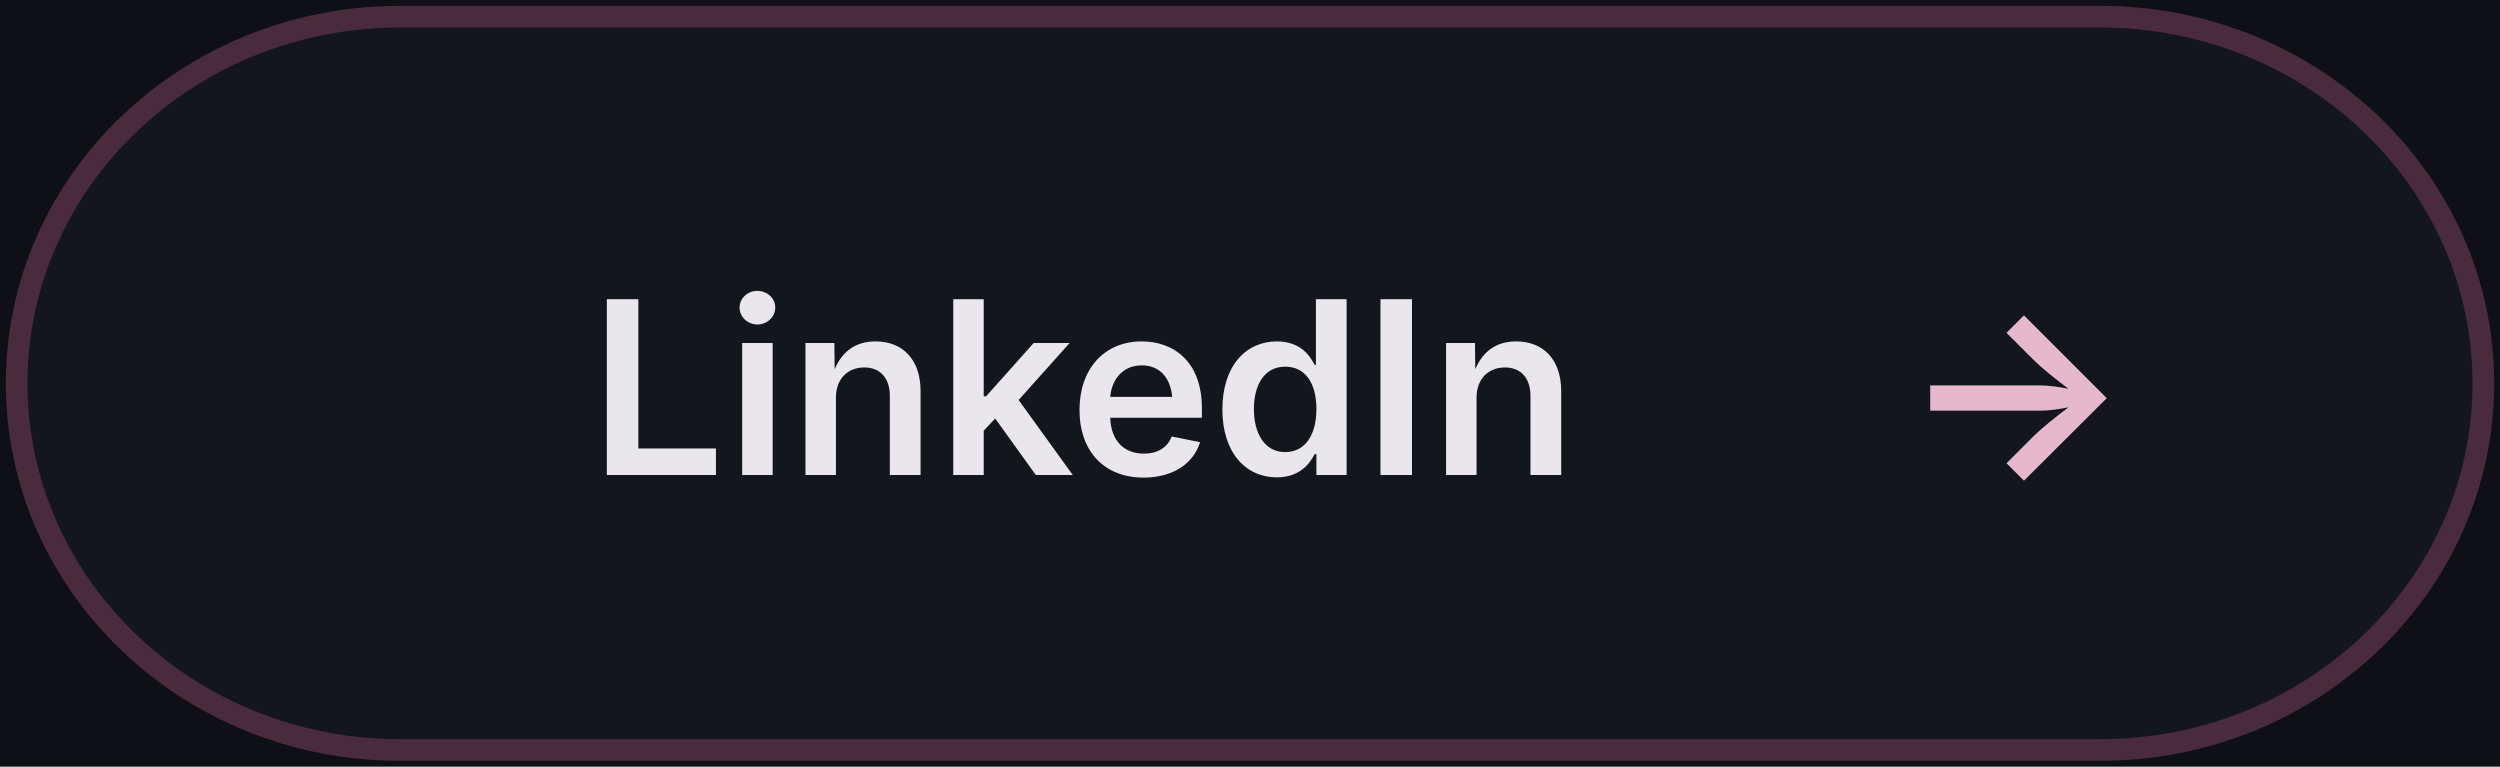
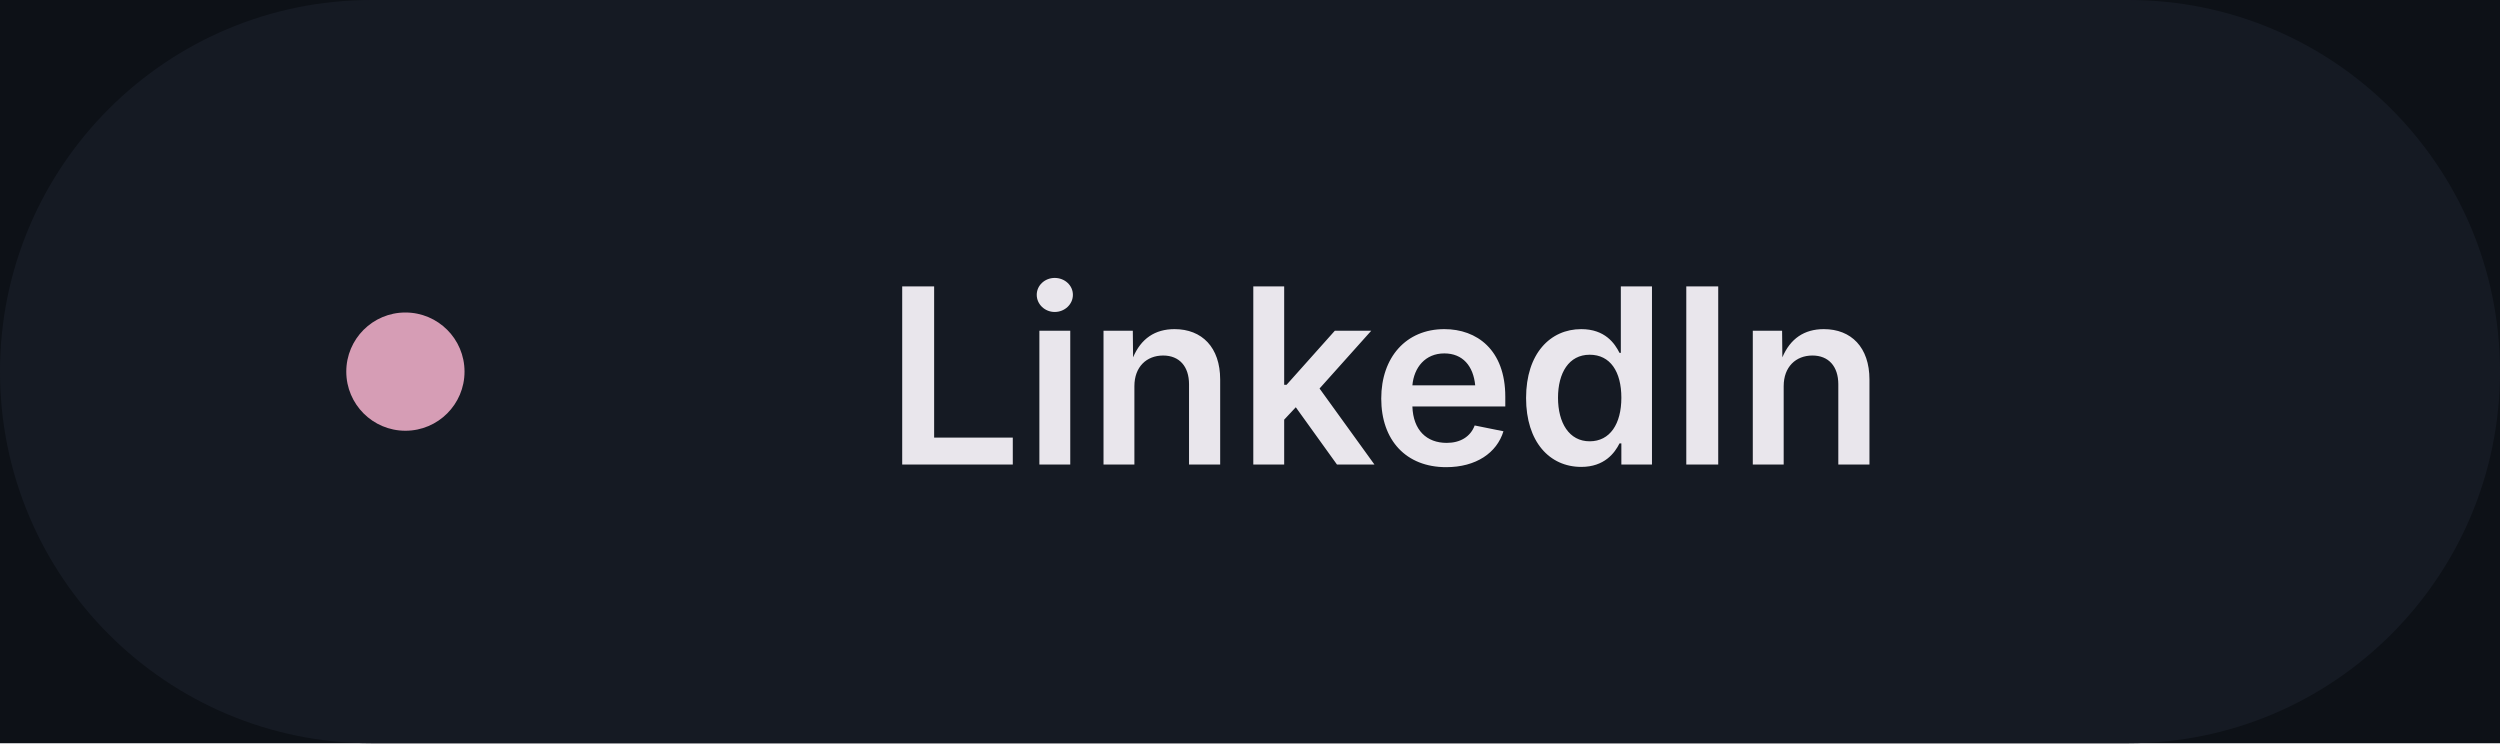
- <svg xmlns="http://www.w3.org/2000/svg" width="150" height="46" viewBox="0 0 150 46" role="img" aria-label="LinkedIn">
-   <style>.sans{font-family:'Inter','Segoe UI','Helvetica Neue',-apple-system,BlinkMacSystemFont,Roboto,Arial,sans-serif}.mono{font-family:ui-monospace,'SFMono-Regular','JetBrains Mono',Menlo,Consolas,monospace}.fg{fill:#E9E6EC}.muted{fill:#8F93A3}.pink{fill:#E6B8CB}.rose{fill:#D69DB5}.hi{fill:#9C5B78}@keyframes up{from{opacity:0;transform:translateY(10px)}to{opacity:1;transform:none}}.up{opacity:0;animation:up .8s cubic-bezier(.2,.7,.2,1) forwards}@keyframes pulse{0%,100%{opacity:1}50%{opacity:.25}}.pulse{animation:pulse 2.4s ease-in-out infinite}@keyframes float{0%,100%{transform:translateY(0)}50%{transform:translateY(-4px)}}.float{animation:float 4s ease-in-out infinite}@media (prefers-reduced-motion:reduce){.up{opacity:1;animation:none}.pulse,.float{animation:none}}.b{font-size:14.5px;font-weight:600}</style>
-   <rect width="150" height="46" fill="#0E1015" />
-   <rect x="1" y="1" width="148" height="44" rx="23" fill="#14161D" stroke="#4A2B3C" stroke-width="1.3" />
-   <text x="65" y="28.5" text-anchor="middle" class="sans b fg">LinkedIn</text>
-   <text x="114" y="28.5" class="sans b pink">→<animate attributeName="x" values="112;118;112" dur="1.8s" repeatCount="indefinite" />
-   </text>
+ <svg xmlns="http://www.w3.org/2000/svg" width="148" height="44" viewBox="0 0 148 44" role="img" aria-label="LinkedIn">
+   <style>.sans{font-family:'Inter','Segoe UI','Helvetica Neue',-apple-system,BlinkMacSystemFont,Roboto,Arial,sans-serif}.mono{font-family:ui-monospace,'SFMono-Regular','JetBrains Mono',Menlo,Consolas,monospace}.fg{fill:#E9E6EC}.muted{fill:#8F93A3}.pink{fill:#E6B8CB}.rose{fill:#D69DB5}@keyframes up{from{opacity:0;transform:translateY(10px)}to{opacity:1;transform:none}}.up{opacity:0;animation:up .9s cubic-bezier(.2,.7,.2,1) forwards}@keyframes float{0%,100%{transform:translateY(0)}50%{transform:translateY(-4px)}}.float{animation:float 5s ease-in-out infinite}@media (prefers-reduced-motion:reduce){.up{opacity:1;animation:none}.float{animation:none}}.b{font-size:14.5px;font-weight:600}</style>
+   <defs />
+   <rect width="148" height="44" fill="#0D1117" />
+   <rect width="148" height="44" rx="22" fill="#151A23" />
+   <circle cx="24" cy="22.0" r="3.5" fill="#D69DB5" />
+   <text x="82" y="27.5" text-anchor="middle" class="sans b fg">LinkedIn</text>
</svg>
